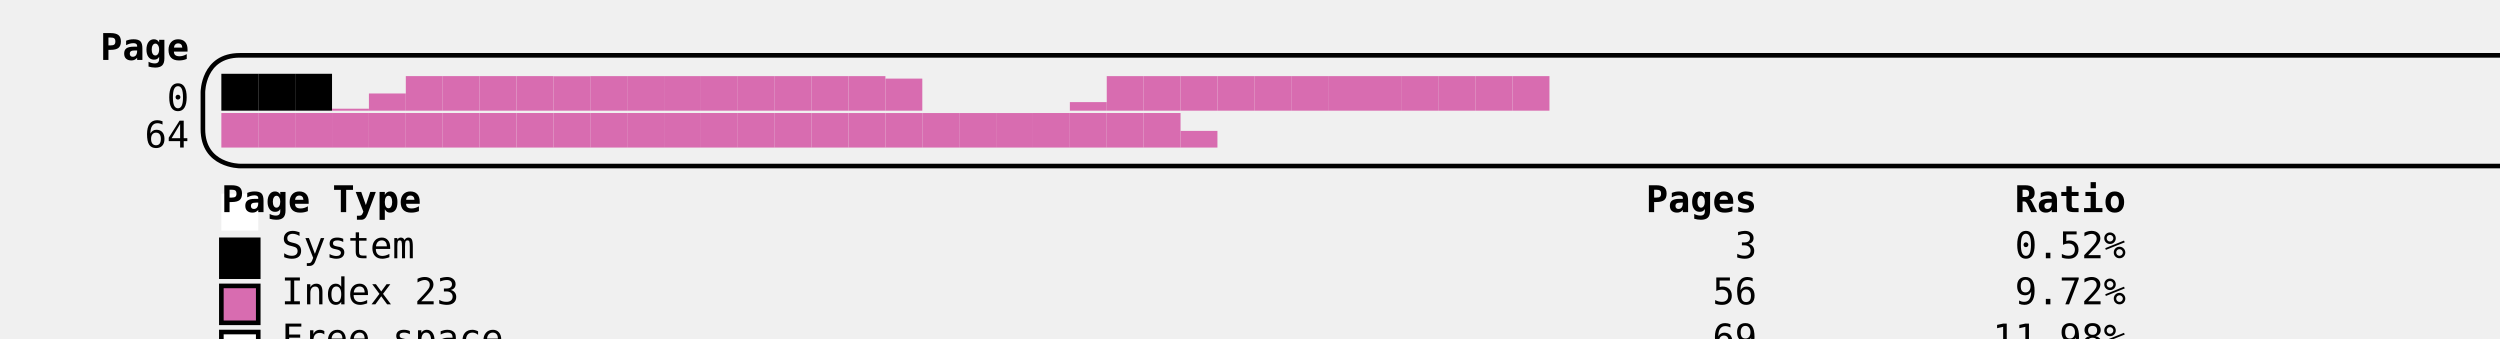
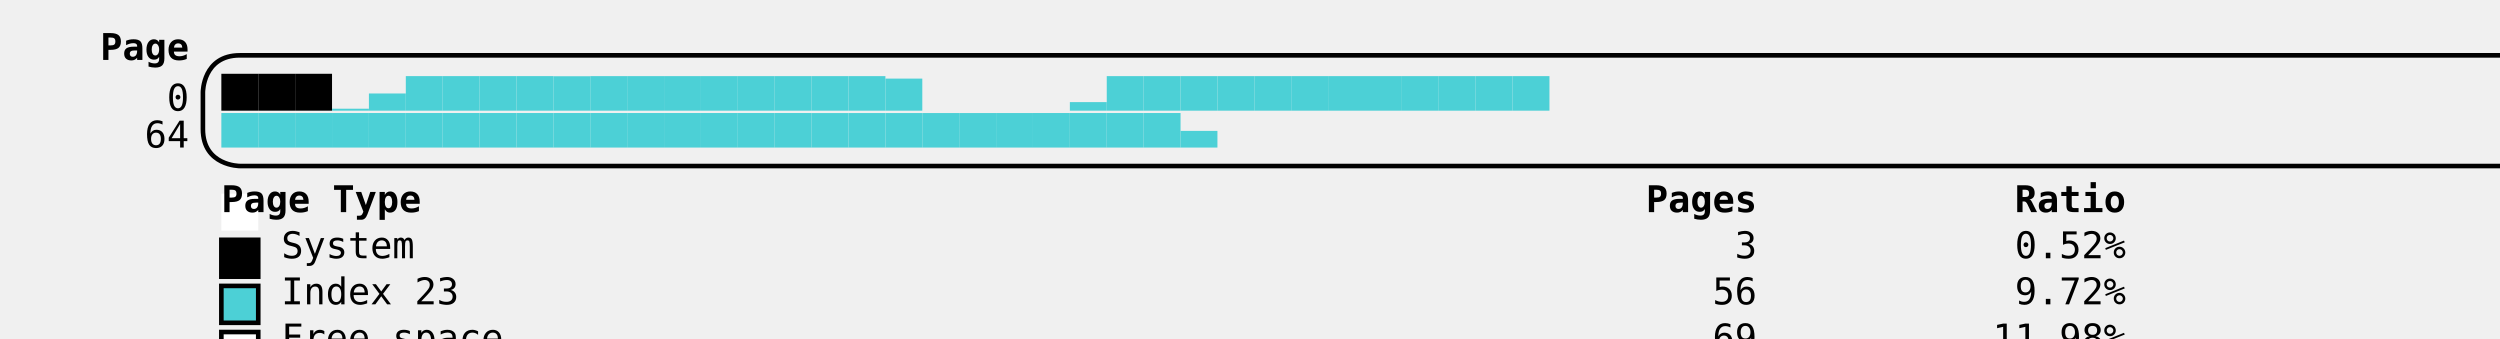
<svg xmlns="http://www.w3.org/2000/svg" version="1.1">
  <text y="13" x="41" font-family="monospace" font-size="8" font-weight="bold" text-anchor="end">Page</text>
  <text y="24" x="41" font-family="monospace" font-size="8" text-anchor="end">0</text>
  <rect x="48" y="16.0" width="8" height="8.0" fill="black" />
  <rect x="56" y="16.0" width="8" height="8.0" fill="black" />
  <rect x="64" y="16.0" width="8" height="8.0" fill="black" />
-   <rect x="72" y="23.575" width="8" height="0.425" fill="#d86cb0" />
-   <rect x="80" y="20.271" width="8" height="3.729" fill="#d86cb0" />
-   <rect x="88" y="16.503" width="8" height="7.497" fill="#d86cb0" />
-   <rect x="96" y="16.503" width="8" height="7.497" fill="#d86cb0" />
-   <rect x="104" y="16.503" width="8" height="7.497" fill="#d86cb0" />
-   <rect x="112" y="16.503" width="8" height="7.497" fill="#d86cb0" />
-   <rect x="120" y="16.535" width="8" height="7.465" fill="#d86cb0" />
-   <rect x="128" y="16.508" width="8" height="7.492" fill="#d86cb0" />
-   <rect x="136" y="16.508" width="8" height="7.492" fill="#d86cb0" />
-   <rect x="144" y="16.508" width="8" height="7.492" fill="#d86cb0" />
-   <rect x="152" y="16.508" width="8" height="7.492" fill="#d86cb0" />
-   <rect x="160" y="16.508" width="8" height="7.492" fill="#d86cb0" />
-   <rect x="168" y="16.508" width="8" height="7.492" fill="#d86cb0" />
-   <rect x="176" y="16.508" width="8" height="7.492" fill="#d86cb0" />
-   <rect x="184" y="16.508" width="8" height="7.492" fill="#d86cb0" />
-   <rect x="192" y="17.045" width="8" height="6.955" fill="#d86cb0" />
+   <rect x="72" y="23.575" width="8" height="0.425" fill="#4cd0d6" />
+   <rect x="80" y="20.271" width="8" height="3.729" fill="#4cd0d6" />
+   <rect x="88" y="16.503" width="8" height="7.497" fill="#4cd0d6" />
+   <rect x="96" y="16.503" width="8" height="7.497" fill="#4cd0d6" />
+   <rect x="104" y="16.503" width="8" height="7.497" fill="#4cd0d6" />
+   <rect x="112" y="16.503" width="8" height="7.497" fill="#4cd0d6" />
+   <rect x="120" y="16.535" width="8" height="7.465" fill="#4cd0d6" />
+   <rect x="128" y="16.508" width="8" height="7.492" fill="#4cd0d6" />
+   <rect x="136" y="16.508" width="8" height="7.492" fill="#4cd0d6" />
+   <rect x="144" y="16.508" width="8" height="7.492" fill="#4cd0d6" />
+   <rect x="152" y="16.508" width="8" height="7.492" fill="#4cd0d6" />
+   <rect x="160" y="16.508" width="8" height="7.492" fill="#4cd0d6" />
+   <rect x="168" y="16.508" width="8" height="7.492" fill="#4cd0d6" />
+   <rect x="176" y="16.508" width="8" height="7.492" fill="#4cd0d6" />
+   <rect x="184" y="16.508" width="8" height="7.492" fill="#4cd0d6" />
+   <rect x="192" y="17.045" width="8" height="6.955" fill="#4cd0d6" />
  <rect x="200" y="24.0" width="8" height="0.0" fill="black" />
  <rect x="208" y="24.0" width="8" height="0.0" fill="black" />
  <rect x="216" y="24.0" width="8" height="0.0" fill="black" />
  <rect x="224" y="24.0" width="8" height="0.0" fill="black" />
-   <rect x="232" y="22.143" width="8" height="1.857" fill="#d86cb0" />
-   <rect x="240" y="16.508" width="8" height="7.492" fill="#d86cb0" />
-   <rect x="248" y="16.508" width="8" height="7.492" fill="#d86cb0" />
-   <rect x="256" y="16.508" width="8" height="7.492" fill="#d86cb0" />
-   <rect x="264" y="16.508" width="8" height="7.492" fill="#d86cb0" />
-   <rect x="272" y="16.508" width="8" height="7.492" fill="#d86cb0" />
-   <rect x="280" y="16.508" width="8" height="7.492" fill="#d86cb0" />
-   <rect x="288" y="16.508" width="8" height="7.492" fill="#d86cb0" />
-   <rect x="296" y="16.508" width="8" height="7.492" fill="#d86cb0" />
-   <rect x="304" y="16.508" width="8" height="7.492" fill="#d86cb0" />
-   <rect x="312" y="16.508" width="8" height="7.492" fill="#d86cb0" />
-   <rect x="320" y="16.508" width="8" height="7.492" fill="#d86cb0" />
-   <rect x="328" y="16.508" width="8" height="7.492" fill="#d86cb0" />
+   <rect x="232" y="22.143" width="8" height="1.857" fill="#4cd0d6" />
+   <rect x="240" y="16.508" width="8" height="7.492" fill="#4cd0d6" />
+   <rect x="248" y="16.508" width="8" height="7.492" fill="#4cd0d6" />
+   <rect x="256" y="16.508" width="8" height="7.492" fill="#4cd0d6" />
+   <rect x="264" y="16.508" width="8" height="7.492" fill="#4cd0d6" />
+   <rect x="272" y="16.508" width="8" height="7.492" fill="#4cd0d6" />
+   <rect x="280" y="16.508" width="8" height="7.492" fill="#4cd0d6" />
+   <rect x="288" y="16.508" width="8" height="7.492" fill="#4cd0d6" />
+   <rect x="296" y="16.508" width="8" height="7.492" fill="#4cd0d6" />
+   <rect x="304" y="16.508" width="8" height="7.492" fill="#4cd0d6" />
+   <rect x="312" y="16.508" width="8" height="7.492" fill="#4cd0d6" />
+   <rect x="320" y="16.508" width="8" height="7.492" fill="#4cd0d6" />
+   <rect x="328" y="16.508" width="8" height="7.492" fill="#4cd0d6" />
  <rect x="336" y="24.0" width="8" height="0.0" fill="black" />
  <rect x="344" y="24.0" width="8" height="0.0" fill="black" />
  <rect x="352" y="24.0" width="8" height="0.0" fill="black" />
  <rect x="360" y="24.0" width="8" height="0.0" fill="black" />
  <rect x="368" y="24.0" width="8" height="0.0" fill="black" />
  <rect x="376" y="24.0" width="8" height="0.0" fill="black" />
  <rect x="384" y="24.0" width="8" height="0.0" fill="black" />
  <rect x="392" y="24.0" width="8" height="0.0" fill="black" />
  <rect x="400" y="24.0" width="8" height="0.0" fill="black" />
  <rect x="408" y="24.0" width="8" height="0.0" fill="black" />
  <rect x="416" y="24.0" width="8" height="0.0" fill="black" />
  <rect x="424" y="24.0" width="8" height="0.0" fill="black" />
  <rect x="432" y="24.0" width="8" height="0.0" fill="black" />
  <rect x="440" y="24.0" width="8" height="0.0" fill="black" />
  <rect x="448" y="24.0" width="8" height="0.0" fill="black" />
  <rect x="456" y="24.0" width="8" height="0.0" fill="black" />
  <rect x="464" y="24.0" width="8" height="0.0" fill="black" />
  <rect x="472" y="24.0" width="8" height="0.0" fill="black" />
  <rect x="480" y="24.0" width="8" height="0.0" fill="black" />
  <rect x="488" y="24.0" width="8" height="0.0" fill="black" />
  <rect x="496" y="24.0" width="8" height="0.0" fill="black" />
  <rect x="504" y="24.0" width="8" height="0.0" fill="black" />
  <rect x="512" y="24.0" width="8" height="0.0" fill="black" />
  <rect x="520" y="24.0" width="8" height="0.0" fill="black" />
  <rect x="528" y="24.0" width="8" height="0.0" fill="black" />
  <rect x="536" y="24.0" width="8" height="0.0" fill="black" />
  <rect x="544" y="24.0" width="8" height="0.0" fill="black" />
  <rect x="552" y="24.0" width="8" height="0.0" fill="black" />
  <text y="32" x="41" font-family="monospace" font-size="8" text-anchor="end">64</text>
-   <rect x="48" y="24.508" width="8" height="7.492" fill="#d86cb0" />
-   <rect x="56" y="24.508" width="8" height="7.492" fill="#d86cb0" />
-   <rect x="64" y="24.508" width="8" height="7.492" fill="#d86cb0" />
-   <rect x="72" y="24.508" width="8" height="7.492" fill="#d86cb0" />
-   <rect x="80" y="24.508" width="8" height="7.492" fill="#d86cb0" />
-   <rect x="88" y="24.508" width="8" height="7.492" fill="#d86cb0" />
-   <rect x="96" y="24.508" width="8" height="7.492" fill="#d86cb0" />
-   <rect x="104" y="24.508" width="8" height="7.492" fill="#d86cb0" />
-   <rect x="112" y="24.508" width="8" height="7.492" fill="#d86cb0" />
-   <rect x="120" y="24.508" width="8" height="7.492" fill="#d86cb0" />
-   <rect x="128" y="24.508" width="8" height="7.492" fill="#d86cb0" />
-   <rect x="136" y="24.508" width="8" height="7.492" fill="#d86cb0" />
-   <rect x="144" y="24.508" width="8" height="7.492" fill="#d86cb0" />
-   <rect x="152" y="24.508" width="8" height="7.492" fill="#d86cb0" />
-   <rect x="160" y="24.508" width="8" height="7.492" fill="#d86cb0" />
-   <rect x="168" y="24.508" width="8" height="7.492" fill="#d86cb0" />
-   <rect x="176" y="24.518" width="8" height="7.482" fill="#d86cb0" />
-   <rect x="184" y="24.516" width="8" height="7.484" fill="#d86cb0" />
-   <rect x="192" y="24.516" width="8" height="7.484" fill="#d86cb0" />
-   <rect x="200" y="24.516" width="8" height="7.484" fill="#d86cb0" />
-   <rect x="208" y="24.516" width="8" height="7.484" fill="#d86cb0" />
-   <rect x="216" y="24.515" width="8" height="7.485" fill="#d86cb0" />
-   <rect x="224" y="24.508" width="8" height="7.492" fill="#d86cb0" />
-   <rect x="232" y="24.508" width="8" height="7.492" fill="#d86cb0" />
-   <rect x="240" y="24.508" width="8" height="7.492" fill="#d86cb0" />
-   <rect x="248" y="24.508" width="8" height="7.492" fill="#d86cb0" />
-   <rect x="256" y="28.384" width="8" height="3.616" fill="#d86cb0" />
+   <rect x="48" y="24.508" width="8" height="7.492" fill="#4cd0d6" />
+   <rect x="56" y="24.508" width="8" height="7.492" fill="#4cd0d6" />
+   <rect x="64" y="24.508" width="8" height="7.492" fill="#4cd0d6" />
+   <rect x="72" y="24.508" width="8" height="7.492" fill="#4cd0d6" />
+   <rect x="80" y="24.508" width="8" height="7.492" fill="#4cd0d6" />
+   <rect x="88" y="24.508" width="8" height="7.492" fill="#4cd0d6" />
+   <rect x="96" y="24.508" width="8" height="7.492" fill="#4cd0d6" />
+   <rect x="104" y="24.508" width="8" height="7.492" fill="#4cd0d6" />
+   <rect x="112" y="24.508" width="8" height="7.492" fill="#4cd0d6" />
+   <rect x="120" y="24.508" width="8" height="7.492" fill="#4cd0d6" />
+   <rect x="128" y="24.508" width="8" height="7.492" fill="#4cd0d6" />
+   <rect x="136" y="24.508" width="8" height="7.492" fill="#4cd0d6" />
+   <rect x="144" y="24.508" width="8" height="7.492" fill="#4cd0d6" />
+   <rect x="152" y="24.508" width="8" height="7.492" fill="#4cd0d6" />
+   <rect x="160" y="24.508" width="8" height="7.492" fill="#4cd0d6" />
+   <rect x="168" y="24.508" width="8" height="7.492" fill="#4cd0d6" />
+   <rect x="176" y="24.518" width="8" height="7.482" fill="#4cd0d6" />
+   <rect x="184" y="24.516" width="8" height="7.484" fill="#4cd0d6" />
+   <rect x="192" y="24.516" width="8" height="7.484" fill="#4cd0d6" />
+   <rect x="200" y="24.516" width="8" height="7.484" fill="#4cd0d6" />
+   <rect x="208" y="24.516" width="8" height="7.484" fill="#4cd0d6" />
+   <rect x="216" y="24.515" width="8" height="7.485" fill="#4cd0d6" />
+   <rect x="224" y="24.508" width="8" height="7.492" fill="#4cd0d6" />
+   <rect x="232" y="24.508" width="8" height="7.492" fill="#4cd0d6" />
+   <rect x="240" y="24.508" width="8" height="7.492" fill="#4cd0d6" />
+   <rect x="248" y="24.508" width="8" height="7.492" fill="#4cd0d6" />
+   <rect x="256" y="28.384" width="8" height="3.616" fill="#4cd0d6" />
  <rect x="264" y="32.0" width="8" height="0.0" fill="black" />
  <rect x="272" y="32.0" width="8" height="0.0" fill="black" />
  <rect x="280" y="32.0" width="8" height="0.0" fill="black" />
  <rect x="288" y="32.0" width="8" height="0.0" fill="black" />
  <rect x="296" y="32.0" width="8" height="0.0" fill="black" />
  <rect x="304" y="32.0" width="8" height="0.0" fill="black" />
  <rect x="312" y="32.0" width="8" height="0.0" fill="black" />
  <rect x="320" y="32.0" width="8" height="0.0" fill="black" />
  <rect x="328" y="32.0" width="8" height="0.0" fill="black" />
  <rect x="336" y="32.0" width="8" height="0.0" fill="black" />
  <rect x="344" y="32.0" width="8" height="0.0" fill="black" />
  <rect x="352" y="32.0" width="8" height="0.0" fill="black" />
  <rect x="360" y="32.0" width="8" height="0.0" fill="black" />
  <rect x="368" y="32.0" width="8" height="0.0" fill="black" />
  <rect x="376" y="32.0" width="8" height="0.0" fill="black" />
  <rect x="384" y="32.0" width="8" height="0.0" fill="black" />
  <rect x="392" y="32.0" width="8" height="0.0" fill="black" />
  <rect x="400" y="32.0" width="8" height="0.0" fill="black" />
  <rect x="408" y="32.0" width="8" height="0.0" fill="black" />
  <rect x="416" y="32.0" width="8" height="0.0" fill="black" />
  <rect x="424" y="32.0" width="8" height="0.0" fill="black" />
  <rect x="432" y="32.0" width="8" height="0.0" fill="black" />
  <rect x="440" y="32.0" width="8" height="0.0" fill="black" />
  <rect x="448" y="32.0" width="8" height="0.0" fill="black" />
  <rect x="456" y="32.0" width="8" height="0.0" fill="black" />
  <rect x="464" y="32.0" width="8" height="0.0" fill="black" />
  <rect x="472" y="32.0" width="8" height="0.0" fill="black" />
  <rect x="480" y="32.0" width="8" height="0.0" fill="black" />
  <rect x="488" y="32.0" width="8" height="0.0" fill="black" />
  <rect x="496" y="32.0" width="8" height="0.0" fill="black" />
  <rect x="504" y="32.0" width="8" height="0.0" fill="black" />
  <rect x="512" y="32.0" width="8" height="0.0" fill="black" />
  <rect x="520" y="32.0" width="8" height="0.0" fill="black" />
  <rect x="528" y="32.0" width="8" height="0.0" fill="black" />
  <rect x="536" y="32.0" width="8" height="0.0" fill="black" />
  <rect x="544" y="32.0" width="8" height="0.0" fill="black" />
  <rect x="552" y="32.0" width="8" height="0.0" fill="black" />
  <path stroke="black" stroke-width="1" fill="none" d="M52,12 L556,12 S564,12 564,20 L564,28 S564,36 556,36 L52,36 S44,36 44,28 L44,20 S44,12 52,12 Z" />
  <rect y="42" x="48" width="8" height="8" fill="white" stroke="none" />
  <text y="46" x="48" font-family="monospace" font-size="8" font-weight="bold" text-anchor="start">Page Type</text>
  <text y="46" x="381" font-family="monospace" font-size="8" font-weight="bold" text-anchor="end">Pages</text>
  <text y="46" x="461" font-family="monospace" font-size="8" font-weight="bold" text-anchor="end">Ratio</text>
  <rect y="52" x="48" width="8" height="8" fill="black" stroke="black" />
  <text y="56" x="61" font-family="monospace" font-size="8" font-weight="normal" text-anchor="start">System</text>
  <text y="56" x="381" font-family="monospace" font-size="8" font-weight="normal" text-anchor="end">3</text>
  <text y="56" x="461" font-family="monospace" font-size="8" font-weight="normal" text-anchor="end">   0.52%</text>
-   <rect y="62" x="48" width="8" height="8" fill="#d86cb0" stroke="black" />
+   <rect y="62" x="48" width="8" height="8" fill="#4cd0d6" stroke="black" />
  <text y="66" x="61" font-family="monospace" font-size="8" font-weight="normal" text-anchor="start">Index 23</text>
  <text y="66" x="381" font-family="monospace" font-size="8" font-weight="normal" text-anchor="end">56</text>
  <text y="66" x="461" font-family="monospace" font-size="8" font-weight="normal" text-anchor="end">   9.72%</text>
  <rect y="72" x="48" width="8" height="8" fill="white" stroke="black" />
  <text y="76" x="61" font-family="monospace" font-size="8" font-weight="normal" text-anchor="start">Free space</text>
  <text y="76" x="381" font-family="monospace" font-size="8" font-weight="normal" text-anchor="end">69</text>
  <text y="76" x="461" font-family="monospace" font-size="8" font-weight="normal" text-anchor="end">  11.98%</text>
</svg>
